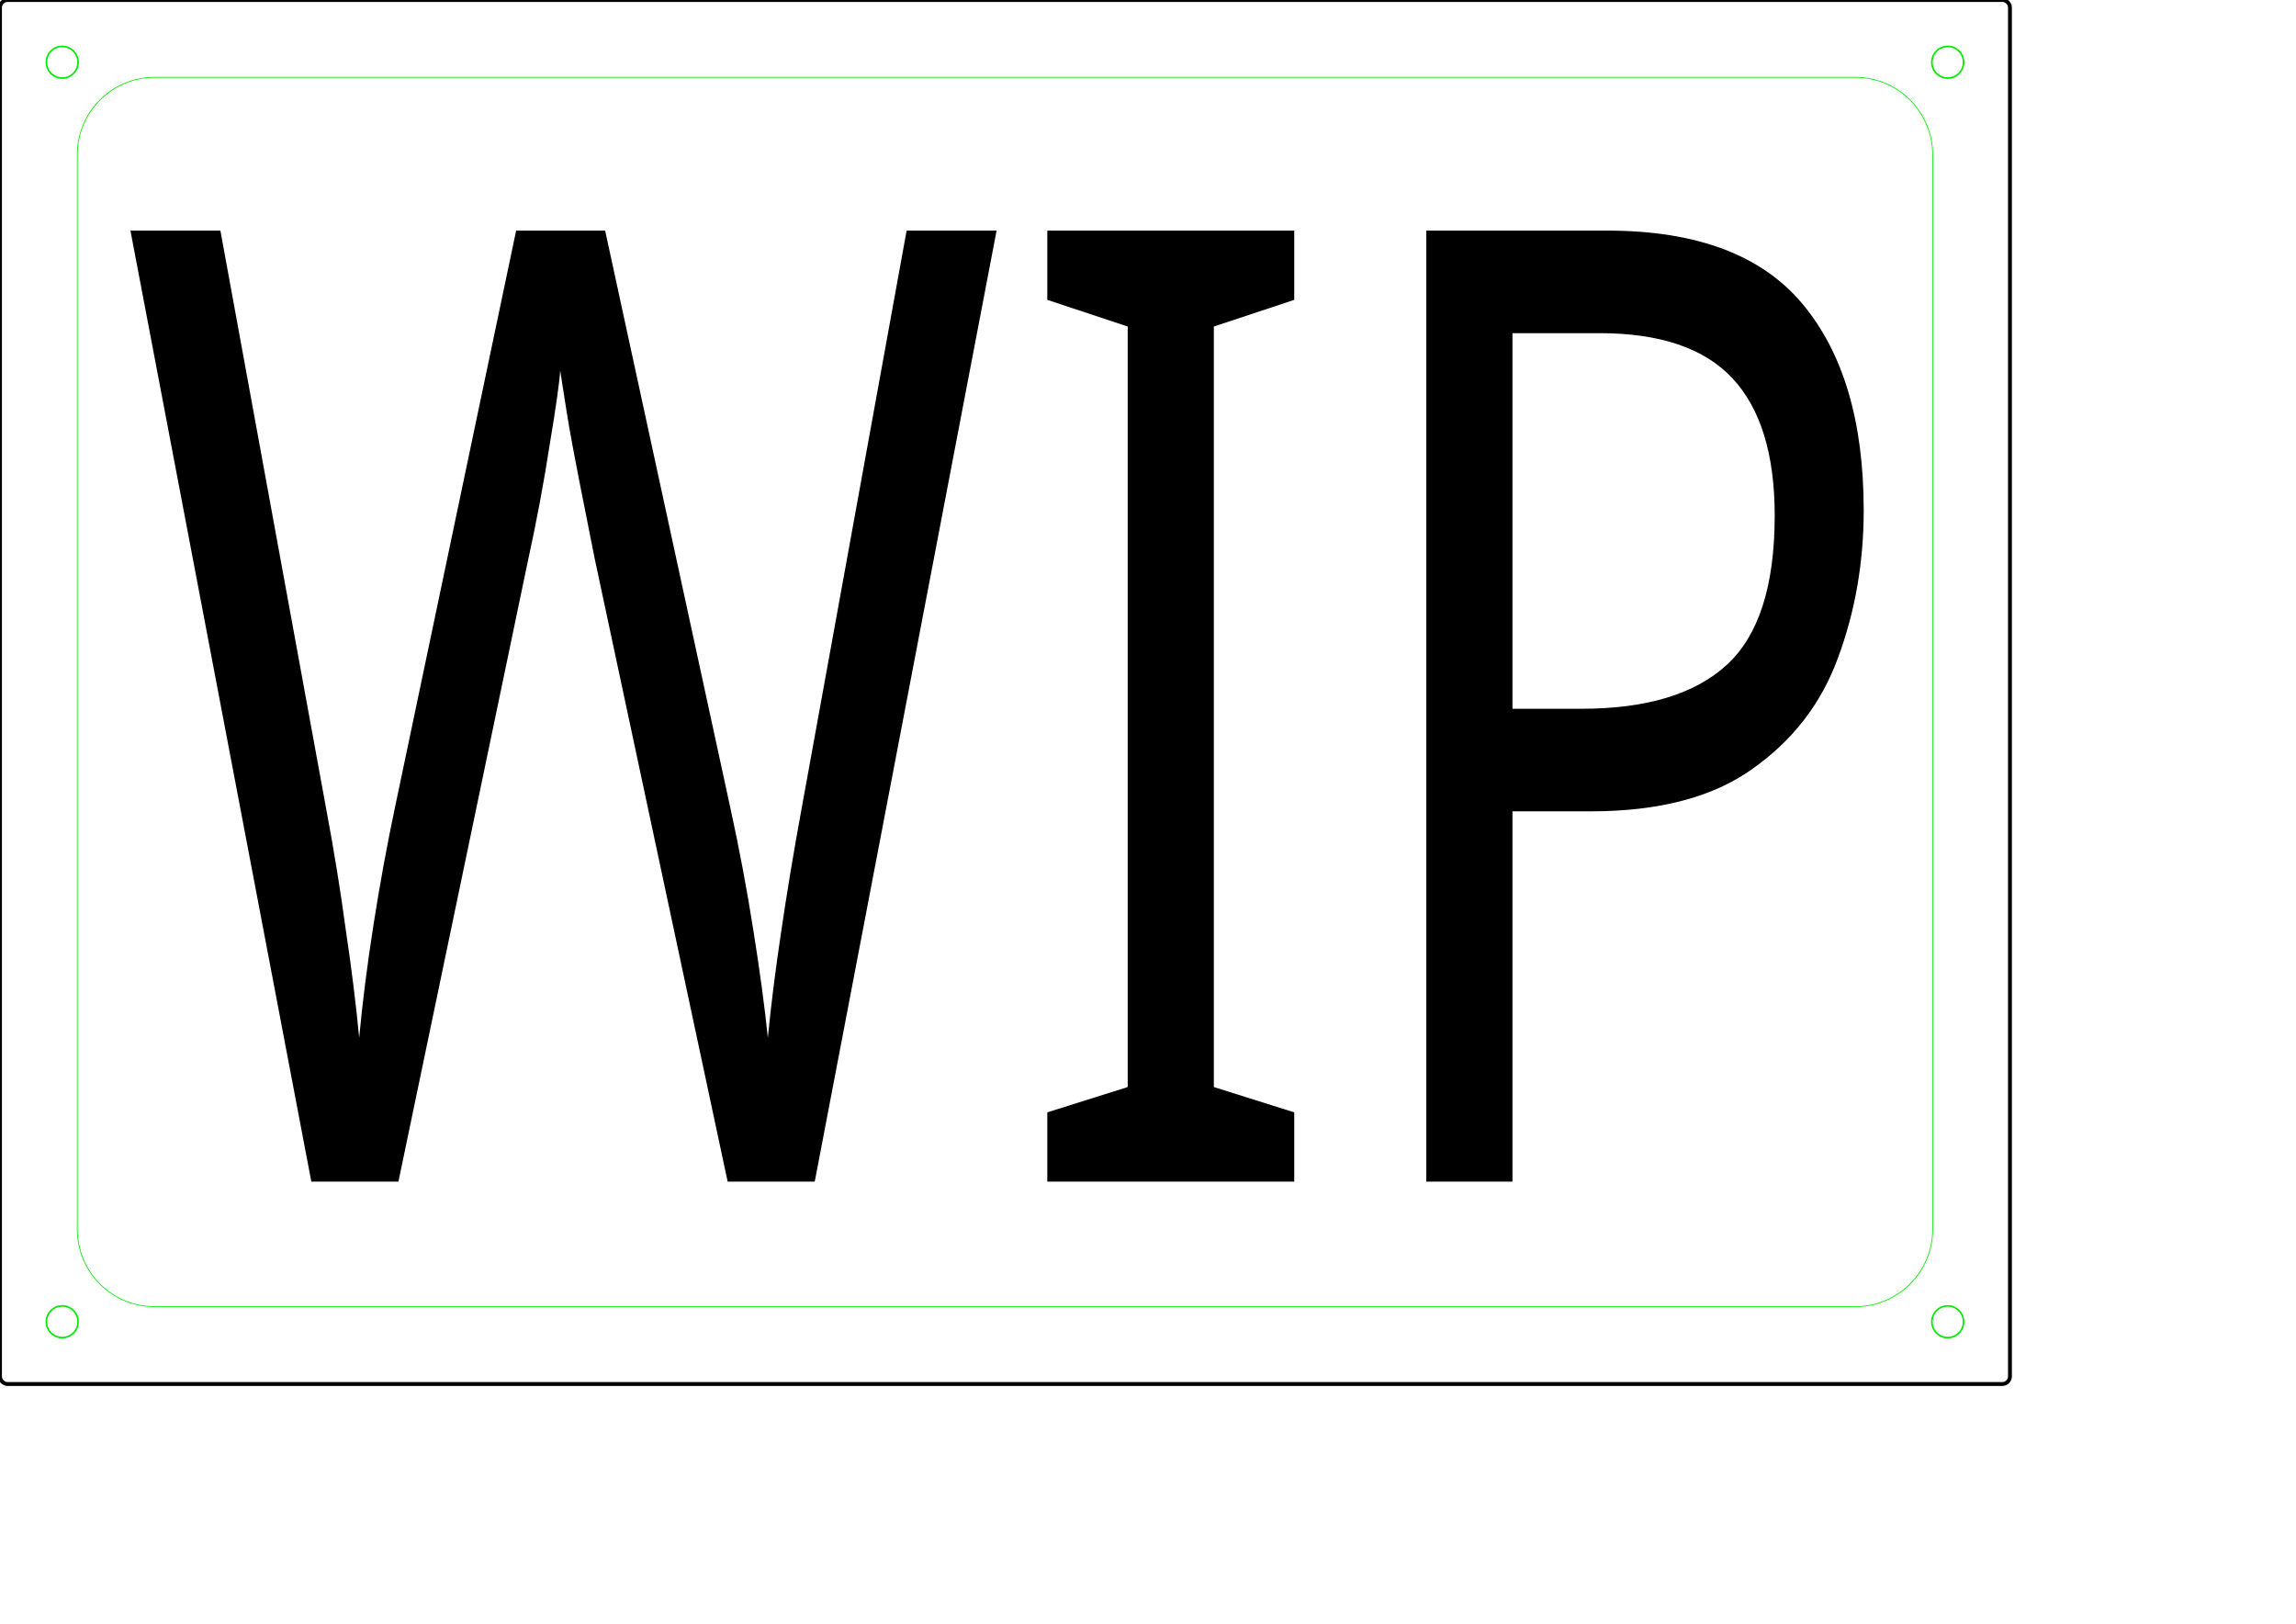
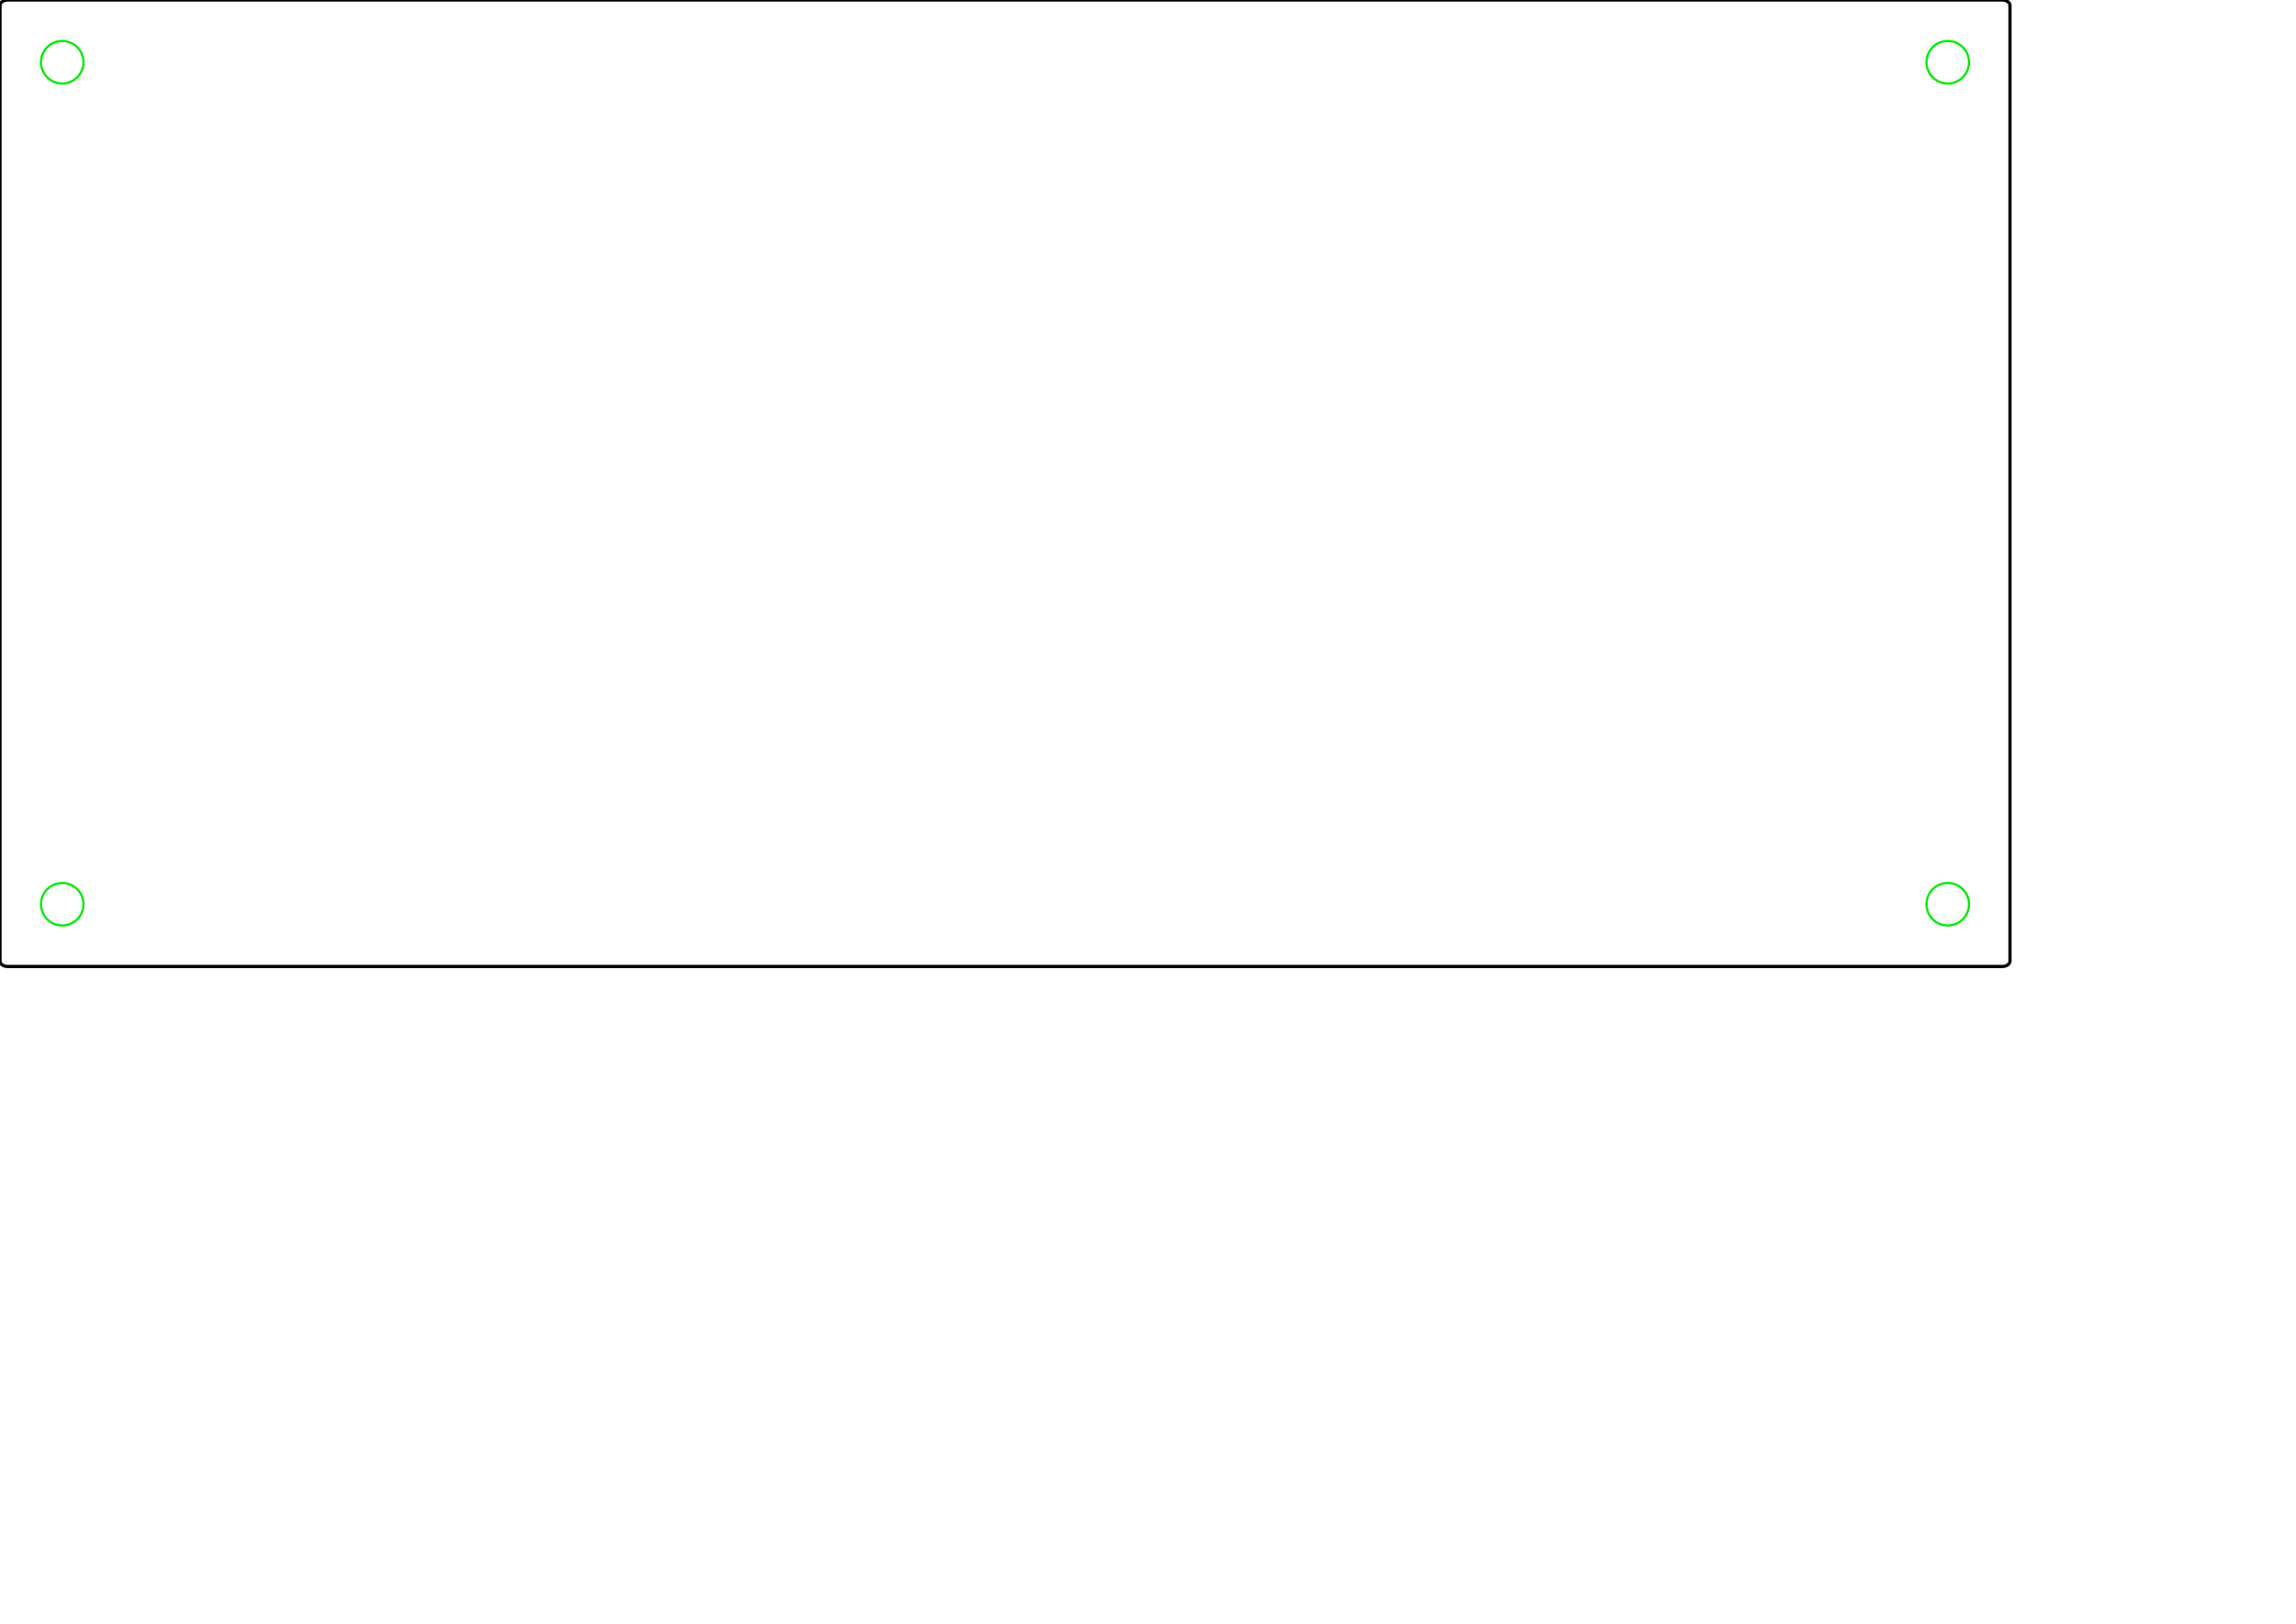
<svg xmlns="http://www.w3.org/2000/svg" width="297mm" height="210mm" viewBox="0 0 297 210" version="1.1" id="svg5">
  <defs id="defs2" />
  <g id="layer1">
-     <rect style="fill:none;stroke:#000000;stroke-width:0.5;stroke-dasharray:none" id="rect234" width="260" height="179" x="0" y="0" rx="1" ry="1" />
-     <g aria-label="WIP" transform="matrix(0.84775,0,0,1.179593,-0.1708683,0.04162135)" id="text11671" style="font-size:146.037px;line-height:1.25;stroke-width:3.651">
-       <path d="M 152.268,25.249 124.521,129.52 H 111.231 L 90.932,61.175 q -1.168,-4.235 -2.337,-8.47 -1.168,-4.235 -1.898,-7.448 -0.73,-3.359 -1.022,-4.673 -0.146,1.898 -1.606,8.178 -1.314,6.134 -3.359,12.851 L 60.995,129.52 H 47.705 L 20.104,25.249 h 13.727 l 16.21,63.672 q 1.752,6.718 2.921,12.997 1.314,6.28 2.045,11.829 0.73,-5.695 2.191,-12.413 1.46,-6.718 3.359,-13.143 L 78.957,25.249 h 13.581 l 19.131,63.38 q 2.045,6.718 3.505,13.435 1.46,6.572 2.191,11.683 0.73,-5.403 2.045,-11.683 1.314,-6.426 3.067,-13.289 L 138.54,25.249 Z" id="path11673" />
-       <path d="m 197.685,129.52 h -37.678 v -7.594 l 12.267,-2.775 V 35.764 l -12.267,-2.921 v -7.594 h 37.678 v 7.594 l -12.267,2.921 v 83.387 l 12.267,2.775 z" id="path11675" />
-       <path d="m 245.439,25.249 q 20.445,0 29.792,8.032 9.346,8.032 9.346,22.636 0,8.616 -3.943,16.21 -3.797,7.448 -12.997,12.121 -9.054,4.673 -24.68,4.673 H 230.982 V 129.52 H 217.838 V 25.249 Z m -1.168,11.245 h -13.289 v 41.182 h 10.515 q 14.896,0 22.198,-4.819 7.302,-4.819 7.302,-16.356 0,-10.077 -6.426,-15.042 -6.426,-4.965 -20.299,-4.965 z" id="path11677" />
-     </g>
-     <rect style="fill:none;stroke:#00eb00;stroke-width:0.1;stroke-dasharray:none;stroke-opacity:1" id="rect3123" width="240" height="159" x="10" y="10" rx="10" ry="10" />
-     <g id="g7784">
-       <circle style="fill:none;stroke:#00eb00;stroke-width:0.211;stroke-opacity:1" id="path7752" cx="8.05" cy="8.05" r="2.05" />
-       <circle style="fill:none;stroke:#00eb00;stroke-width:0.211;stroke-opacity:1" id="circle7754" cx="8.05" cy="170.95" r="2.05" />
-       <circle style="fill:none;stroke:#00eb00;stroke-width:0.211;stroke-opacity:1" id="circle7756" cx="251.95" cy="8.05" r="2.05" />
-       <circle style="fill:none;stroke:#00eb00;stroke-width:0.211;stroke-opacity:1" id="circle7758" cx="251.95" cy="170.95" r="2.05" />
-     </g>
+     <rect style="fill:none;stroke:#000000;stroke-width:0.418;stroke-dasharray:none" id="rect234" width="260" height="125" x="0" y="0" rx="1" ry="0.698" />
+     <circle style="fill:none;stroke:#00eb00;stroke-width:0.283;stroke-opacity:1" id="circle4067" cx="8.05" cy="8.05" r="2.75" />
+     <circle style="fill:none;stroke:#00eb00;stroke-width:0.283;stroke-opacity:1" id="circle4078" cx="251.95" cy="8.05" r="2.75" />
+     <circle style="fill:none;stroke:#00eb00;stroke-width:0.283;stroke-opacity:1" id="circle4080" cx="251.95" cy="116.95" r="2.75" />
+     <circle style="fill:none;stroke:#00eb00;stroke-width:0.283;stroke-opacity:1" id="circle4082" cx="8.05" cy="116.95" r="2.75" />
  </g>
</svg>
